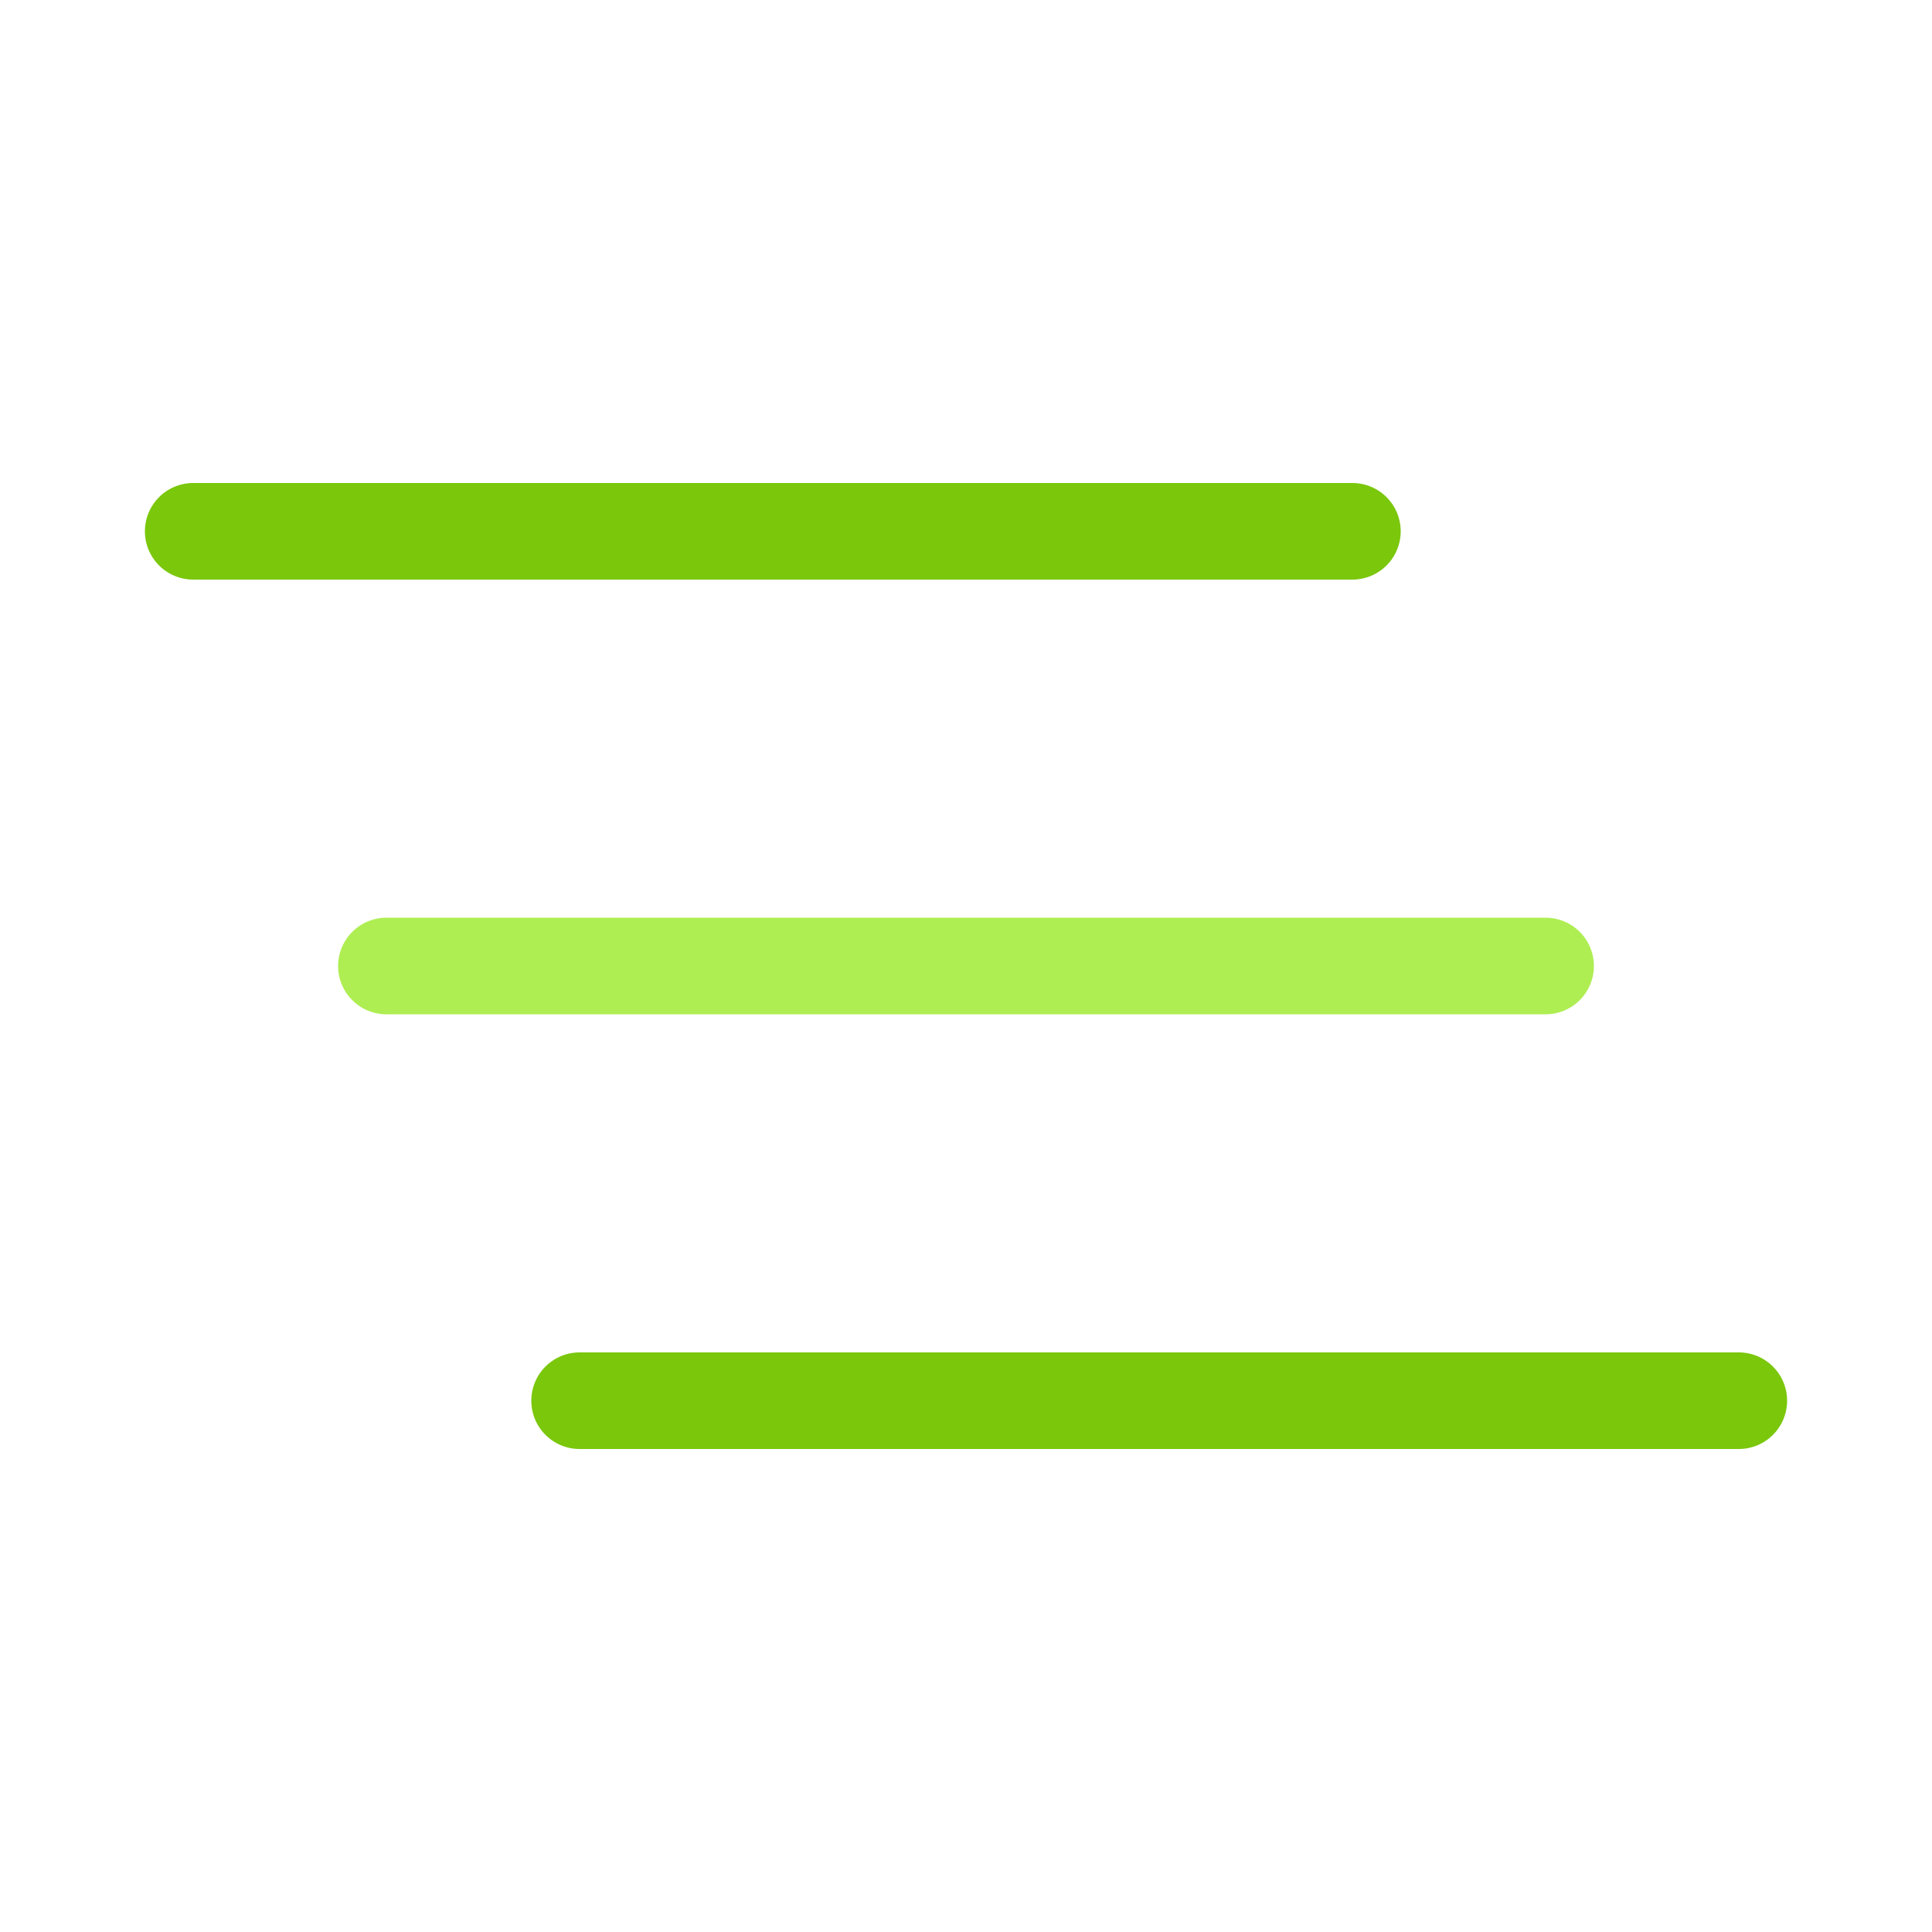
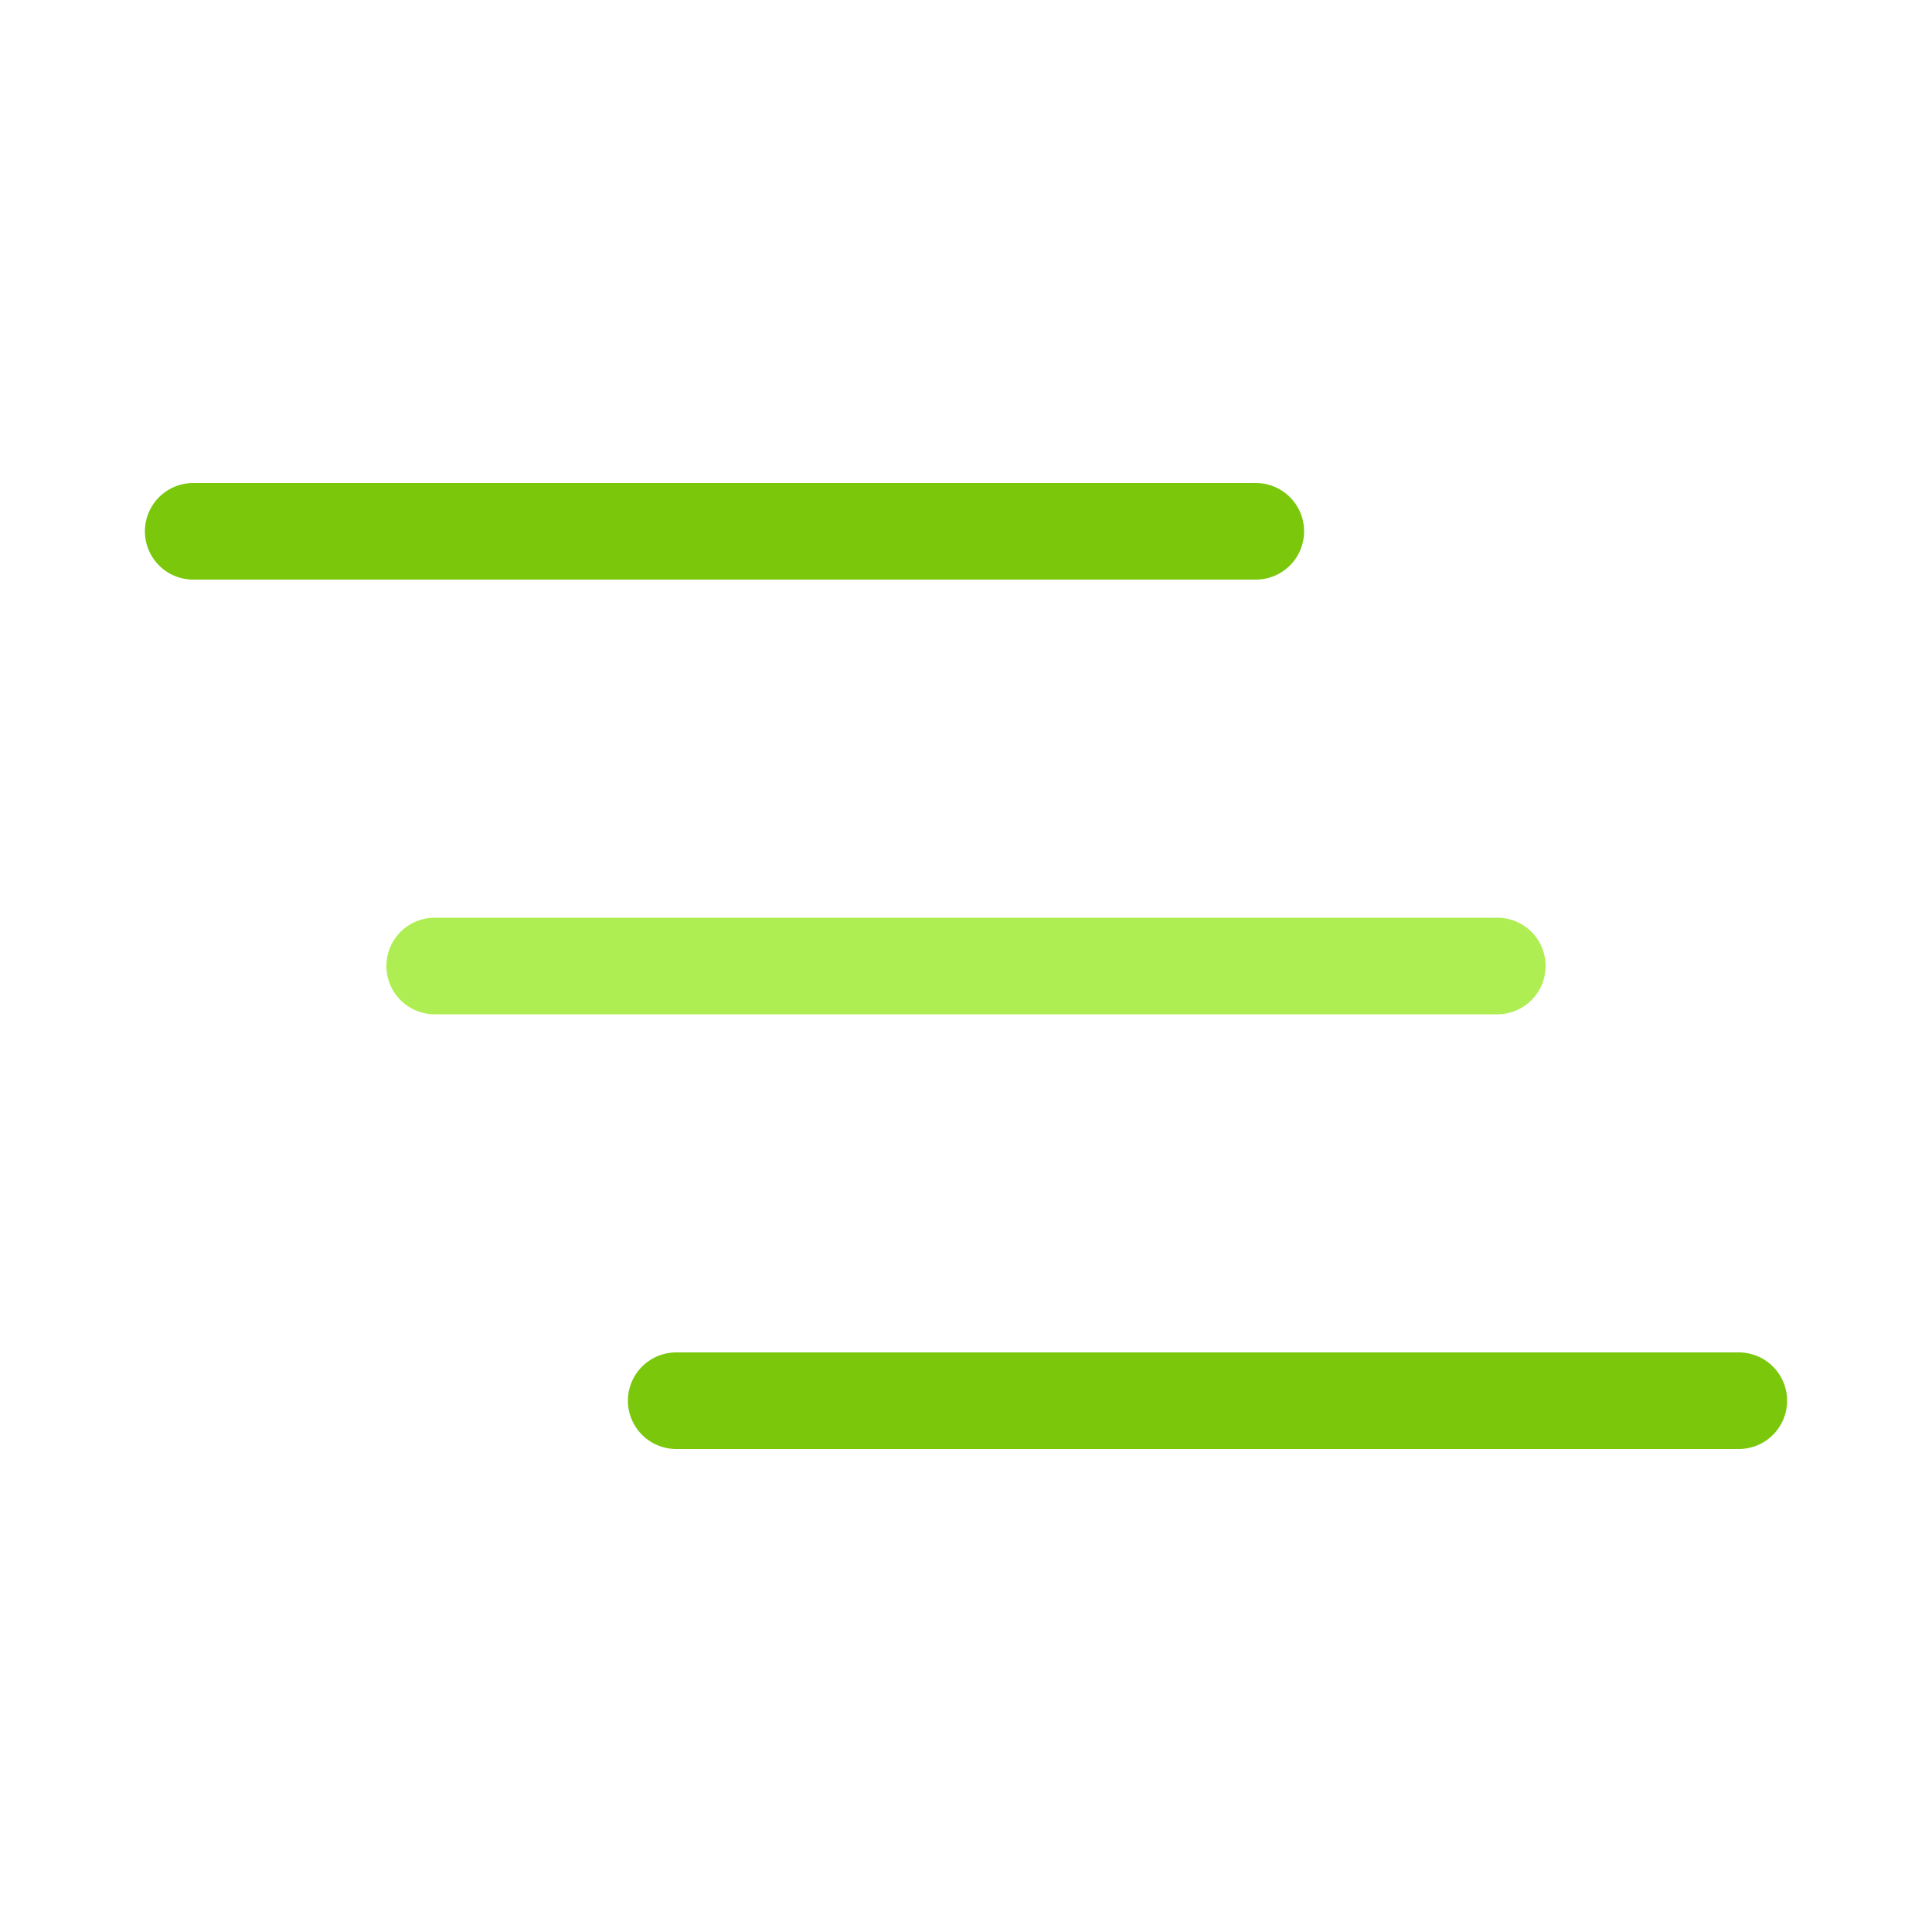
<svg viewBox="0 0 80 80" fill="none">
-   <path d="M8 22L56 22" stroke="#7AC70C" stroke-width="4" stroke-linecap="round" stroke-linejoin="round" class="stroke-green" />
-   <path d="M16 40L64 40" stroke="#AEEE52" stroke-width="4" stroke-linecap="round" stroke-linejoin="round" class="stroke-green" />
-   <path d="M24 58L72 58" stroke="#7AC70C" stroke-width="4" stroke-linecap="round" stroke-linejoin="round" class="stroke-green" />
+   <path d="M8 22L52 22" stroke="#7AC70C" stroke-width="4" stroke-linecap="round" stroke-linejoin="round" class="stroke-green" />
+   <path d="M18 40L62 40" stroke="#AEEE52" stroke-width="4" stroke-linecap="round" stroke-linejoin="round" class="stroke-green" />
+   <path d="M72 58L28 58" stroke="#7AC70C" stroke-width="4" stroke-linecap="round" stroke-linejoin="round" class="stroke-green" />
</svg>
